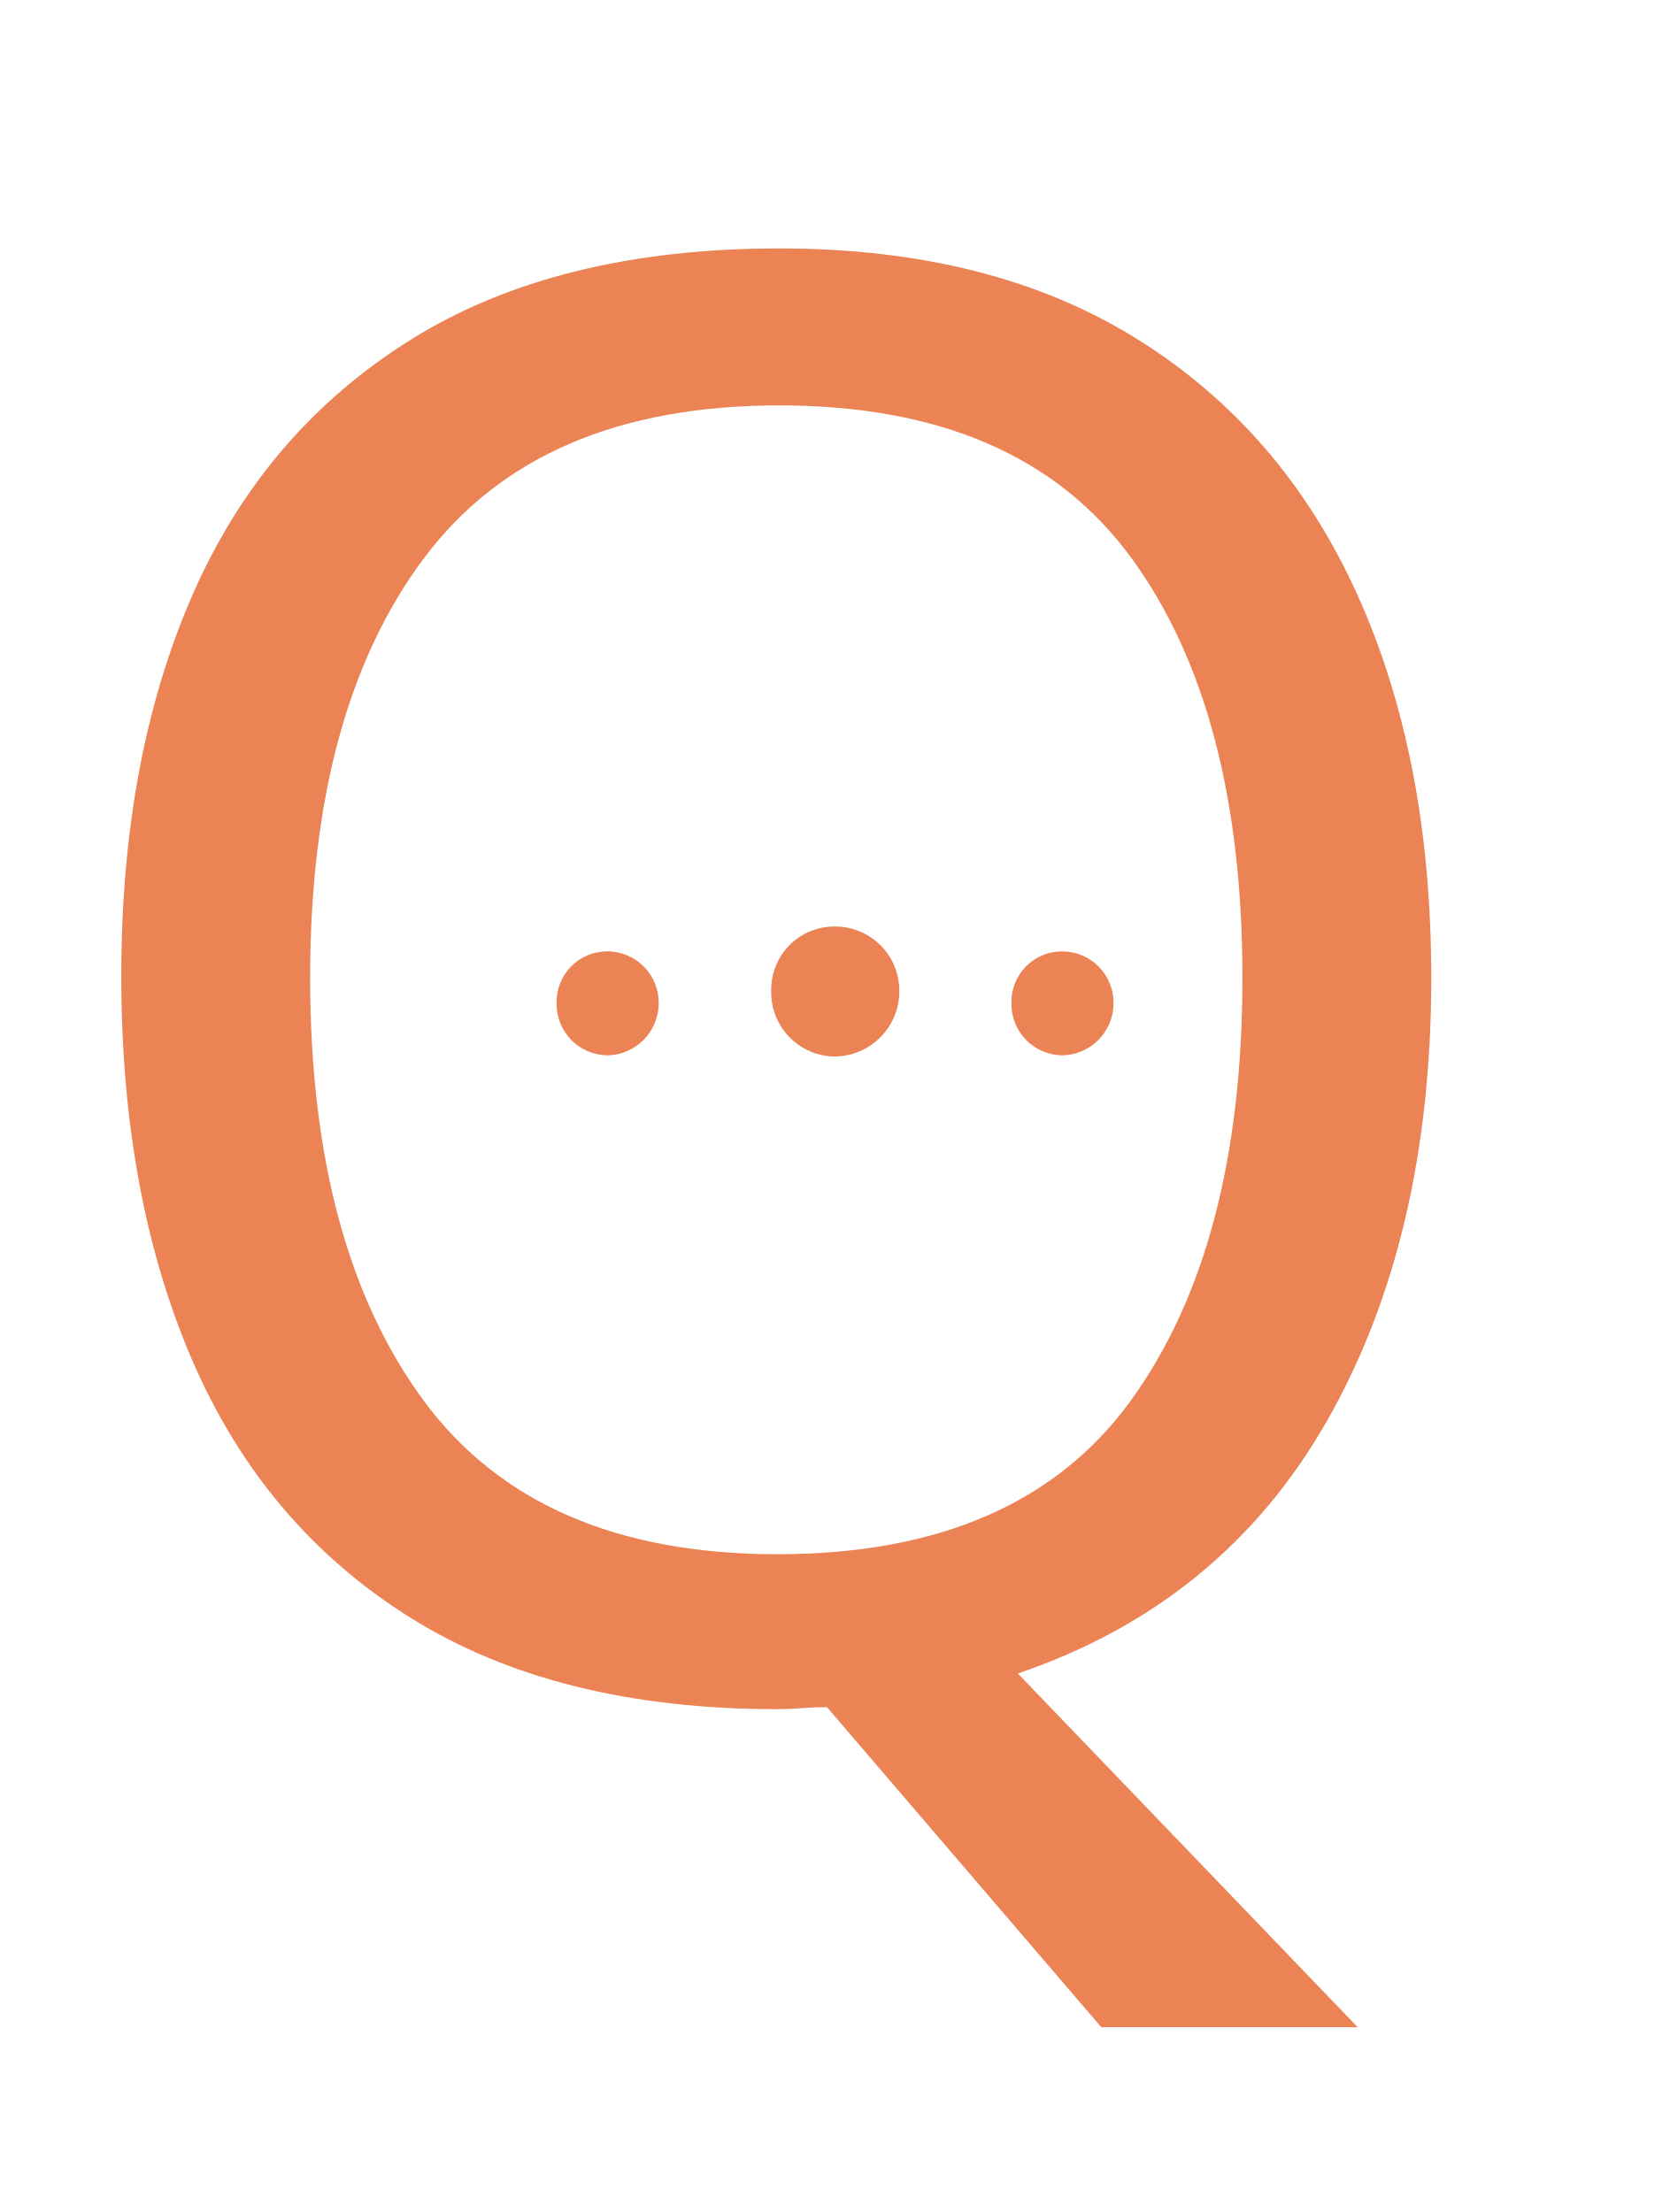
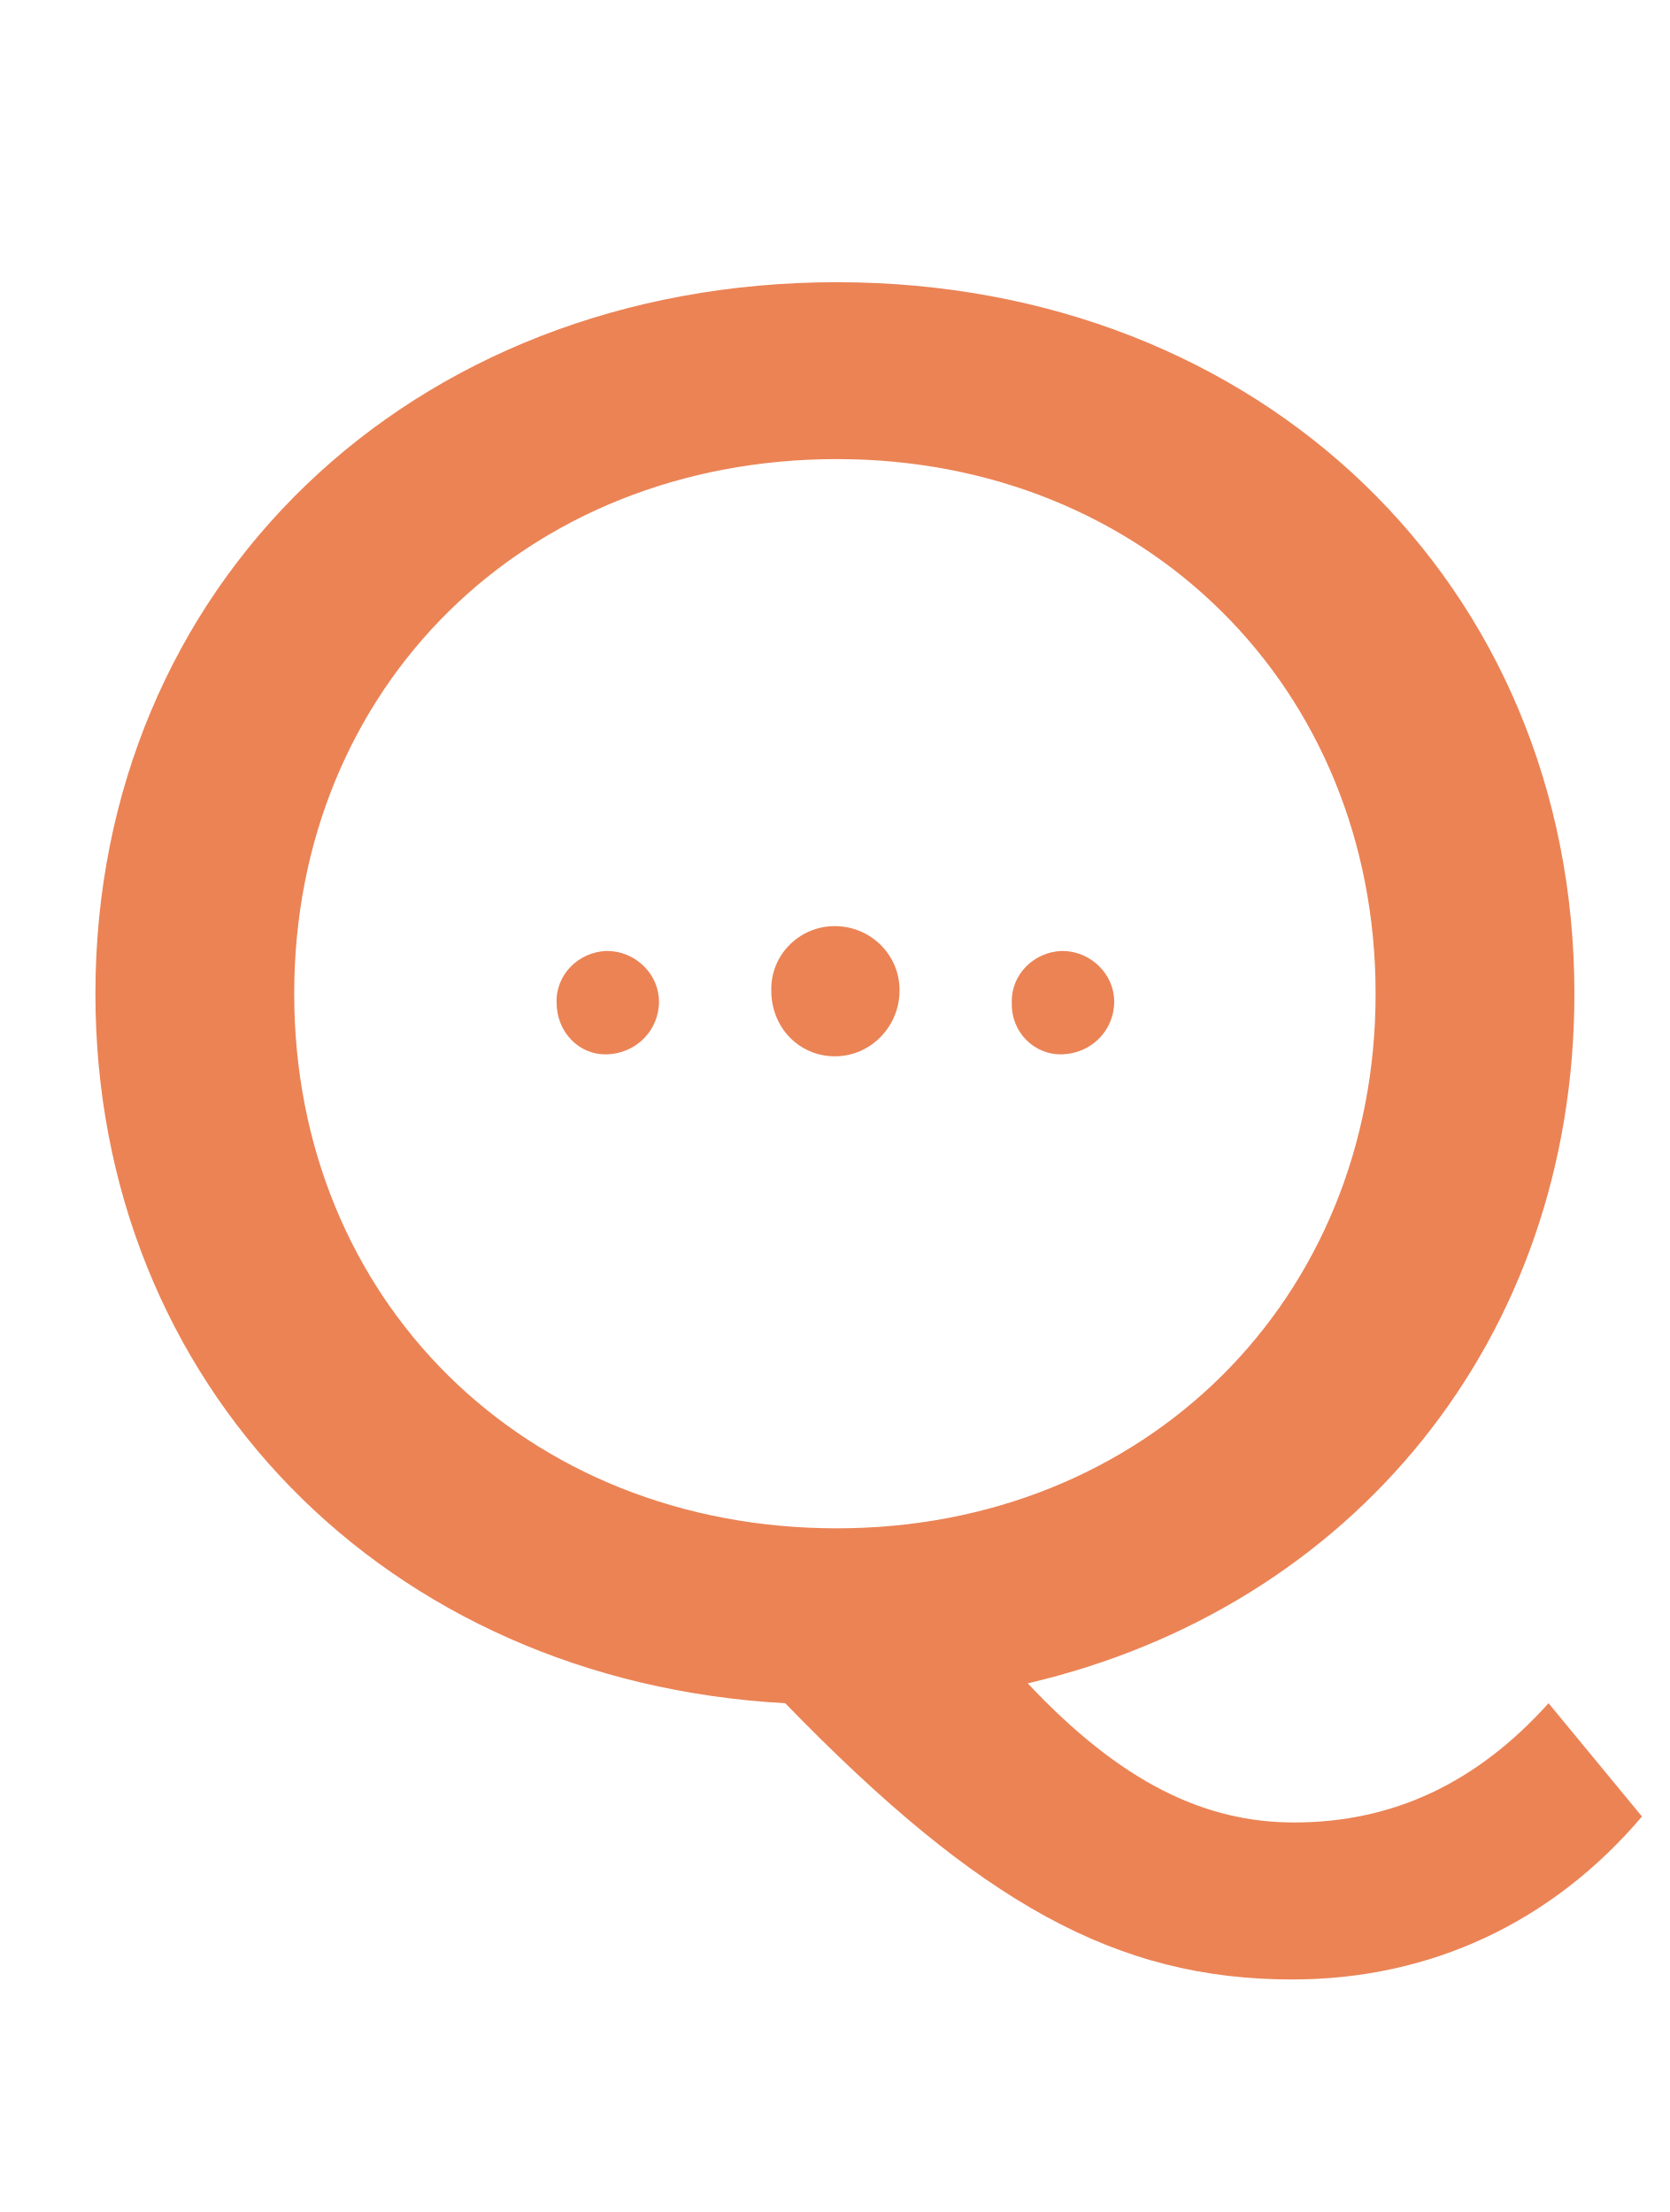
- <svg xmlns="http://www.w3.org/2000/svg" viewBox="0 0 168 222.6">
-   <defs>
-     <style>.cls-1{font-size:200px;font-family:Montserrat-Medium, Montserrat;font-weight:500;}.cls-1,.cls-2{fill:#eb8355;}</style>
-   </defs>
+ <svg xmlns="http://www.w3.org/2000/svg" version="1.1" id="Capa_1" x="0px" y="0px" viewBox="0 0 168 222.6" style="enable-background:new 0 0 168 222.6;" xml:space="preserve">
+   <style type="text/css">
+ 	.st0{enable-background:new    ;}
+ 	.st1{fill:#EB8355;}
+ </style>
  <g id="Logo">
-     <text class="cls-1" transform="translate(0 170)">Q</text>
+     <g class="st0">
+       <path class="st1" d="M165.2,182.8c-9,10.6-21.2,16.4-35.2,16.4c-17.6,0-31.4-7.6-51-27.8c-40.2-2.2-69.4-32-69.4-71.4    c0-41,31.6-71.6,74.6-71.6c42.6,0,74.2,30.4,74.2,71.6c0,34.8-22.4,61.8-55,69.4c9.4,10,17.8,14,26.8,14c10,0,18.4-4,25.6-12    L165.2,182.8z M84.2,153.8c31,0,54.2-23,54.2-53.8s-23.2-53.8-54.2-53.8c-31.4,0-54.6,23-54.6,53.8S52.8,153.8,84.2,153.8z" />
+     </g>
  </g>
  <g id="State">
-     <path class="cls-2" d="M56,100.92a5.08,5.08,0,0,1,5.09-5.18,5.16,5.16,0,0,1,5.18,5.18,5.24,5.24,0,0,1-5.18,5.28A5.16,5.16,0,0,1,56,100.92Z" />
-     <path class="cls-2" d="M77.59,99.72A6.35,6.35,0,0,1,84,93.24a6.45,6.45,0,0,1,6.48,6.48,6.56,6.56,0,0,1-6.48,6.6A6.46,6.46,0,0,1,77.59,99.72Z" />
-     <path class="cls-2" d="M101.76,100.92a5.08,5.08,0,0,1,5.09-5.18,5.16,5.16,0,0,1,5.18,5.18,5.24,5.24,0,0,1-5.18,5.28A5.16,5.16,0,0,1,101.76,100.92Z" />
+     <path class="st1" d="M56,100.9c-0.1-2.8,2.2-5.1,5-5.2c0,0,0.1,0,0.1,0c2.8,0,5.2,2.3,5.2,5.1c0,0,0,0,0,0c0,2.9-2.3,5.2-5.2,5.3   C58.2,106.2,56,103.8,56,100.9C56,101,56,100.9,56,100.9z" />
+     <path class="st1" d="M77.6,99.7c-0.1-3.5,2.7-6.4,6.2-6.5c0.1,0,0.1,0,0.2,0c3.6,0,6.5,2.9,6.5,6.4c0,0,0,0,0,0.1   c0,3.6-2.9,6.6-6.5,6.6C80.4,106.3,77.6,103.4,77.6,99.7C77.6,99.8,77.6,99.8,77.6,99.7z" />
+     <path class="st1" d="M101.8,100.9c-0.1-2.8,2.2-5.1,5-5.2c0,0,0.1,0,0.1,0c2.8,0,5.2,2.3,5.2,5.1c0,0,0,0,0,0   c0,2.9-2.3,5.2-5.2,5.3C104,106.2,101.7,103.8,101.8,100.9C101.8,101,101.8,100.9,101.8,100.9z" />
  </g>
</svg>
